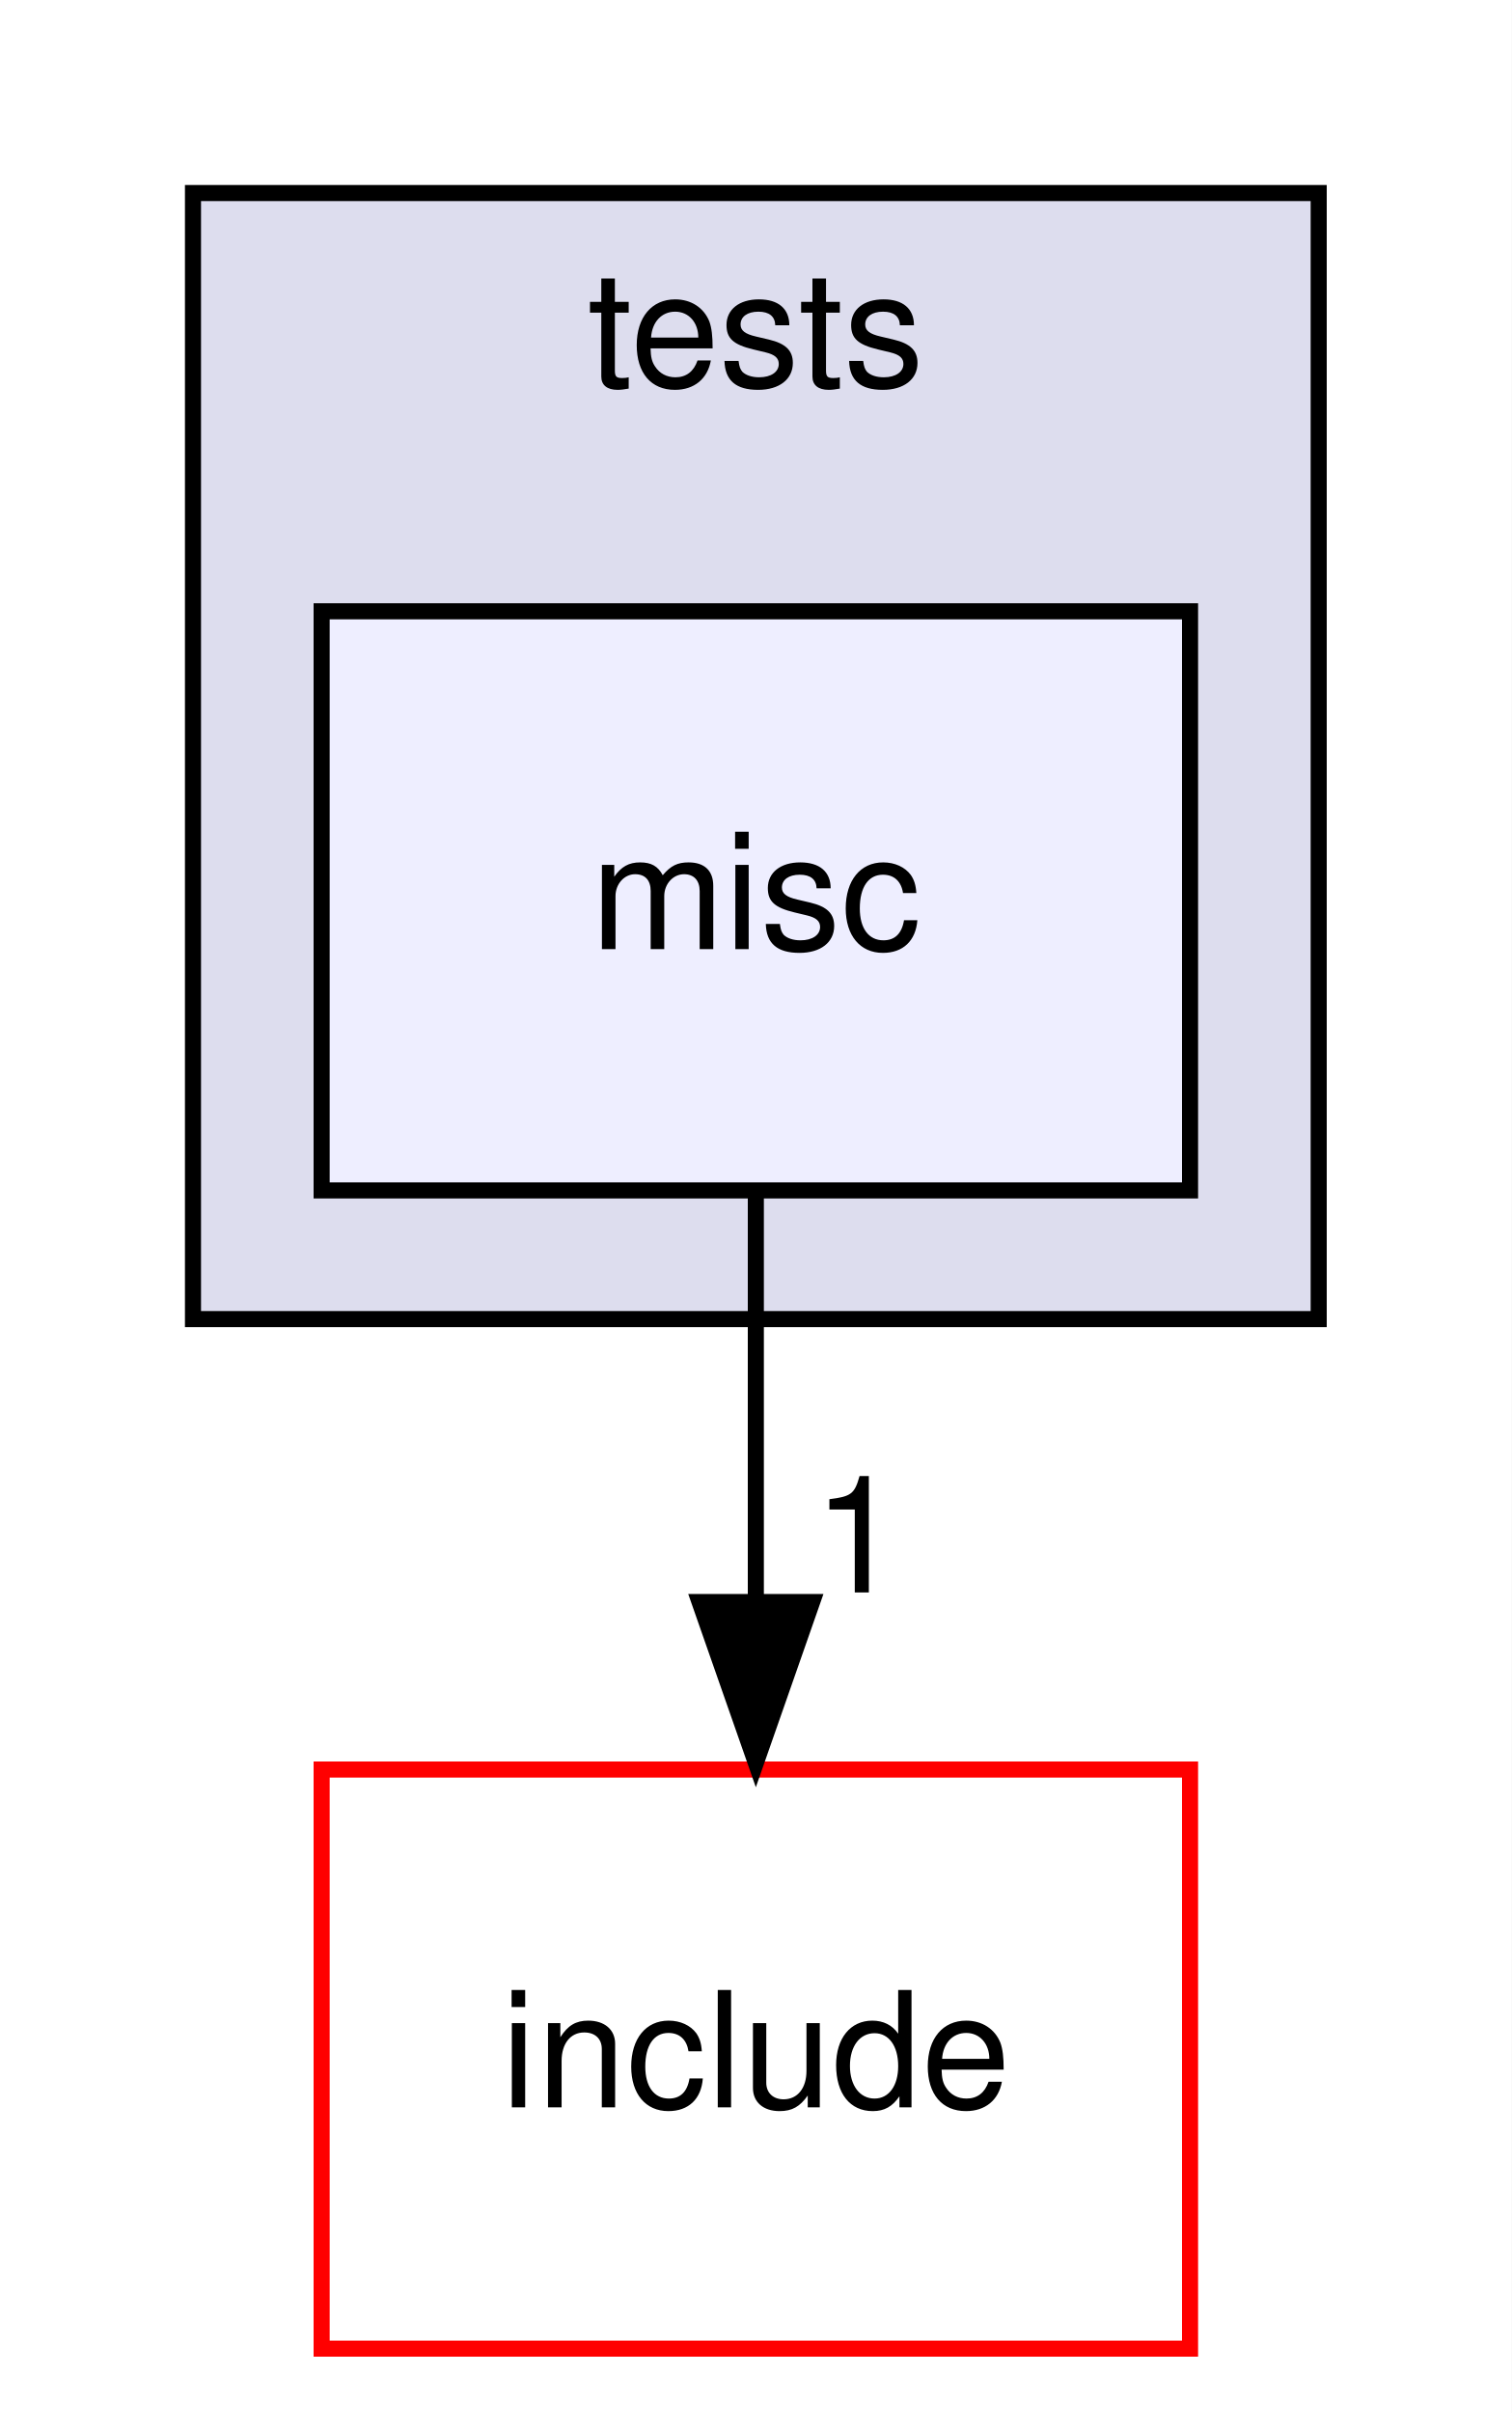
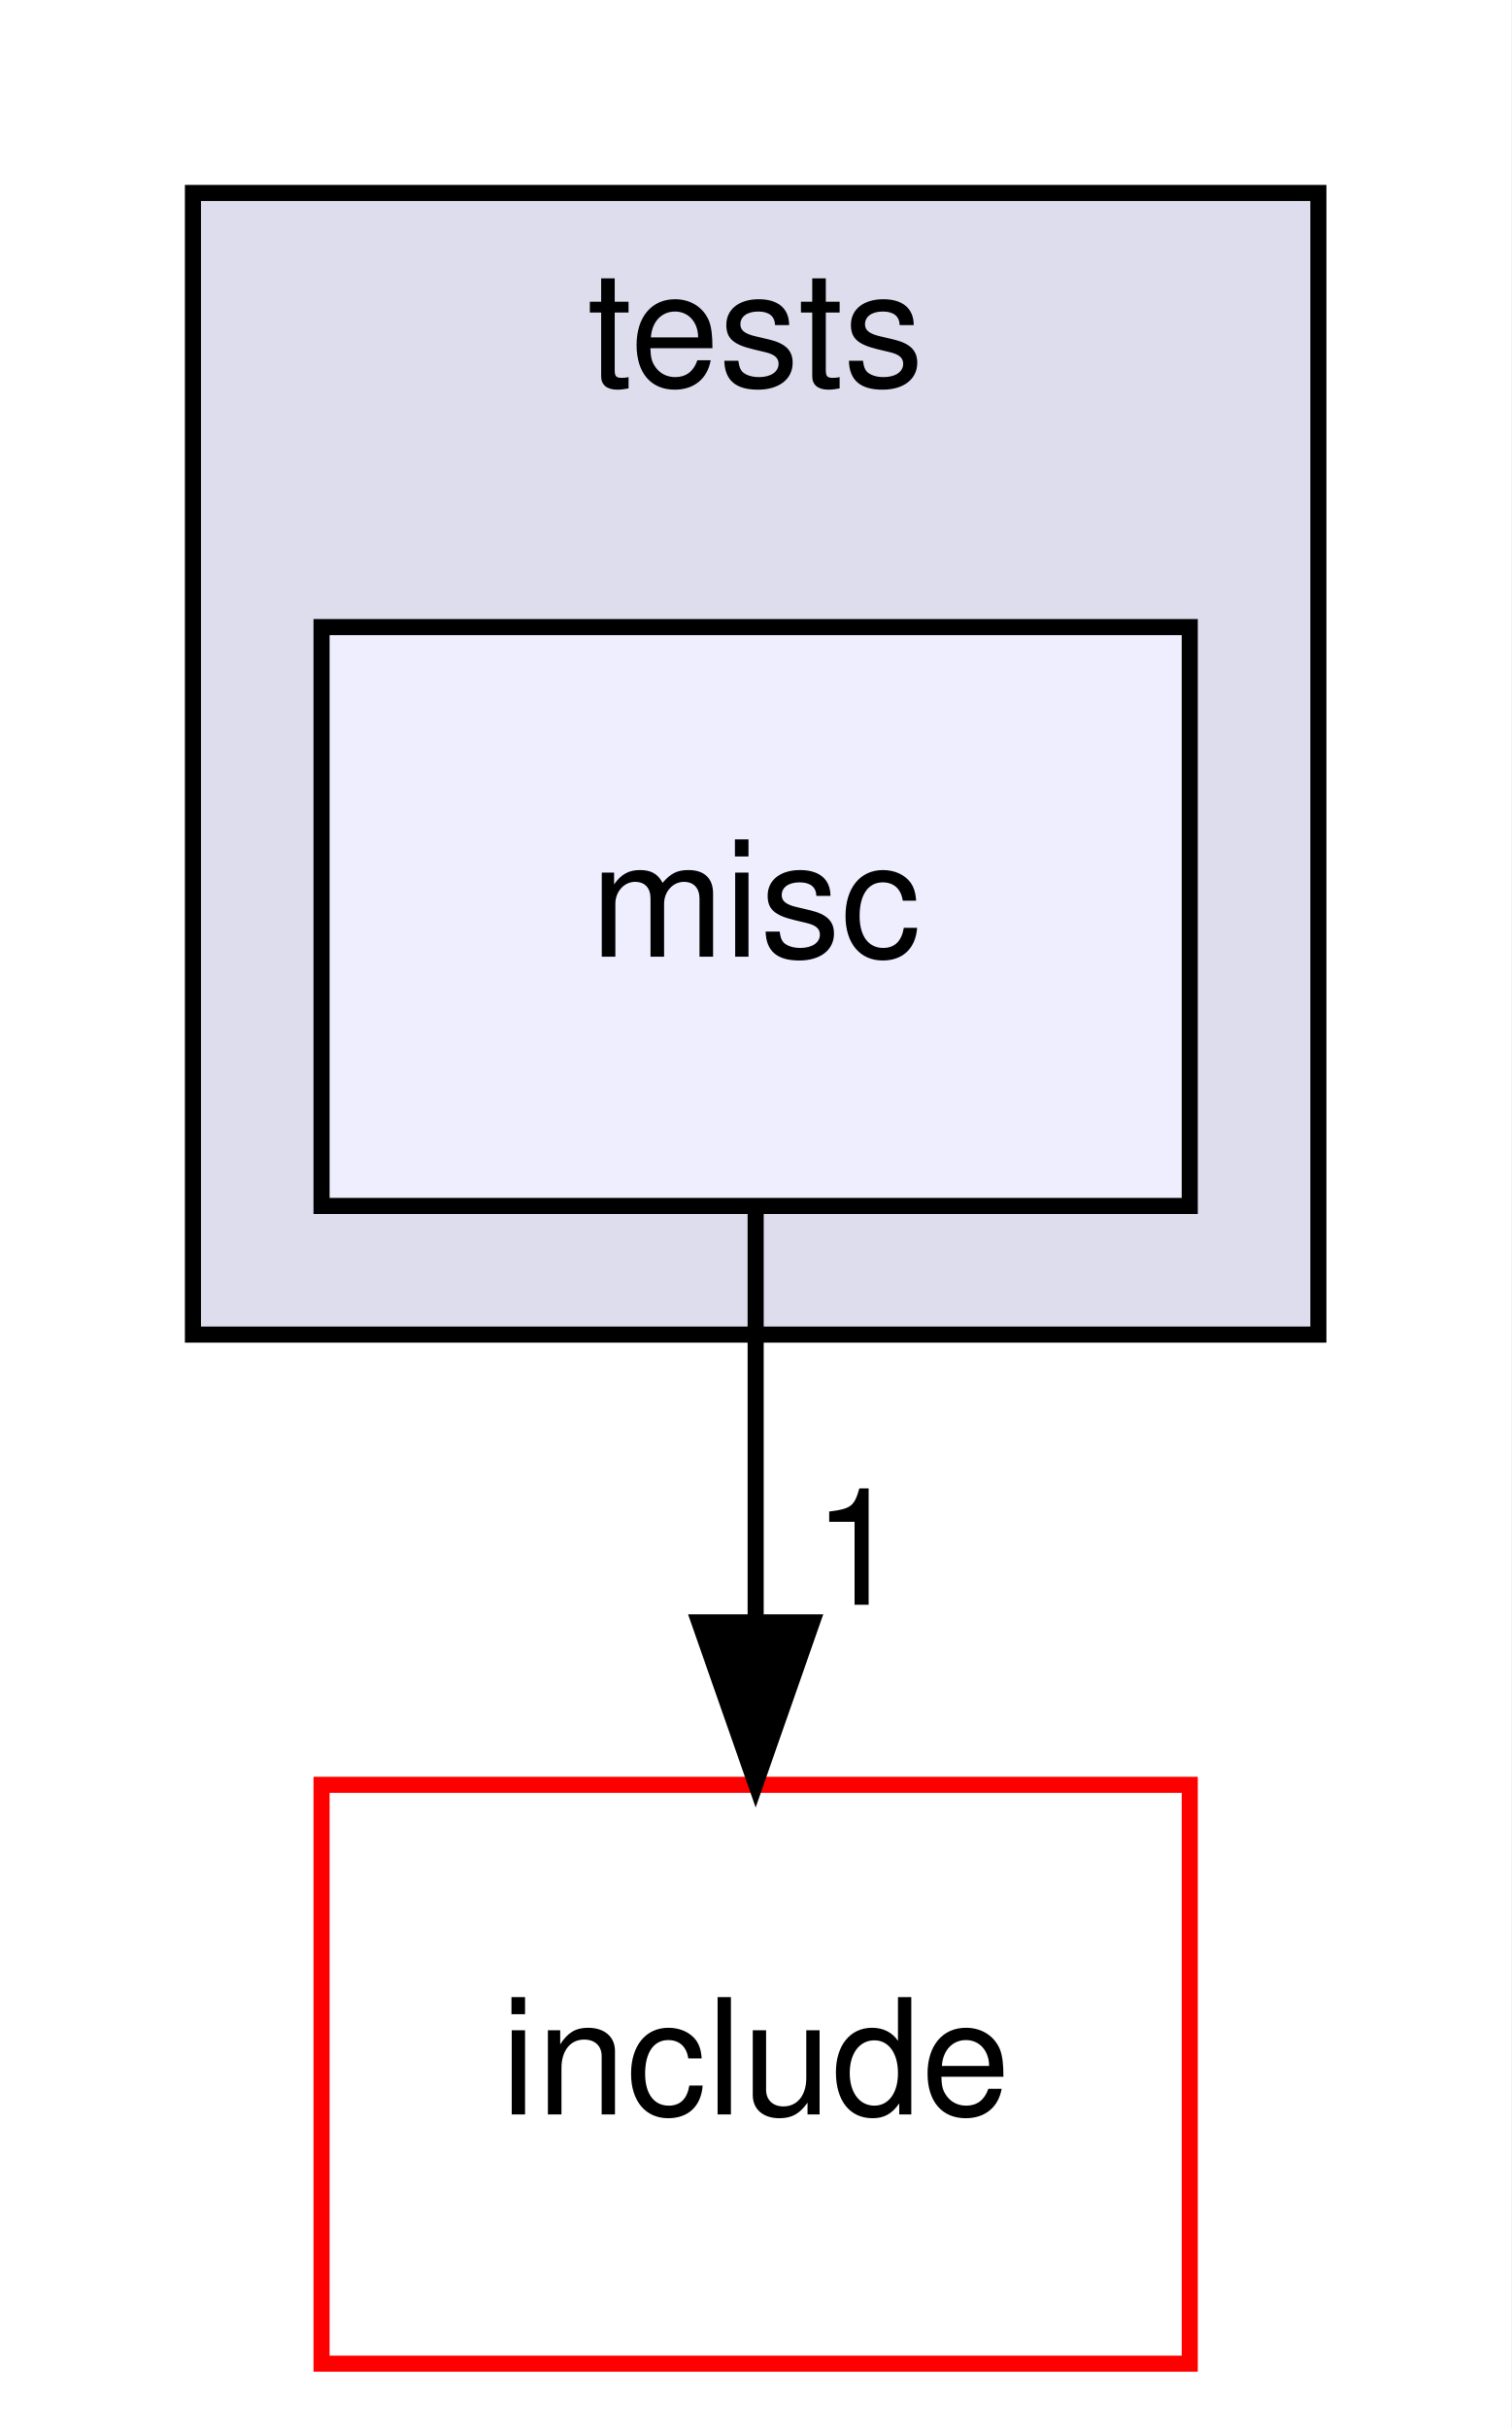
- <svg xmlns="http://www.w3.org/2000/svg" xmlns:xlink="http://www.w3.org/1999/xlink" width="94pt" height="150pt" viewBox="0.00 0.00 94.00 150.00">
-   <g id="graph0" class="graph" transform="scale(1 1) rotate(0) translate(4 146)">
-     <polygon fill="#ffffff" stroke="transparent" points="-4,4 -4,-146 90,-146 90,4 -4,4" />
+ <svg xmlns="http://www.w3.org/2000/svg" xmlns:xlink="http://www.w3.org/1999/xlink" width="94pt" height="151pt" viewBox="0.00 0.00 94.00 151.00">
+   <g id="graph0" class="graph" transform="scale(1 1) rotate(0) translate(4 147)">
+     <polygon fill="white" stroke="none" points="-4,4 -4,-147 90,-147 90,4 -4,4" />
    <g id="clust1" class="cluster">
      <g id="a_clust1">
        <a xlink:href="dir_59425e443f801f1f2fd8bbe4959a3ccf.html" target="_top" xlink:title="tests">
-           <polygon fill="#ddddee" stroke="#000000" points="8,-64 8,-134 78,-134 78,-64 8,-64" />
-           <text text-anchor="middle" x="43" y="-122" font-family="Helvetica,sans-Serif" font-size="10.00" fill="#000000">tests</text>
+           <polygon fill="#ddddee" stroke="black" points="8,-64 8,-135 78,-135 78,-64 8,-64" />
+           <text text-anchor="middle" x="43" y="-123" font-family="Helvetica,sans-Serif" font-size="10.00">tests</text>
        </a>
      </g>
    </g>
    <g id="node1" class="node">
      <g id="a_node1">
        <a xlink:href="dir_977d3371830c4bec444f000fc75dc817.html" target="_top" xlink:title="misc">
-           <polygon fill="#eeeeff" stroke="#000000" points="70,-108 16,-108 16,-72 70,-72 70,-108" />
-           <text text-anchor="middle" x="43" y="-87" font-family="Helvetica,sans-Serif" font-size="10.00" fill="#000000">misc</text>
+           <polygon fill="#eeeeff" stroke="black" points="70,-108 16,-108 16,-72 70,-72 70,-108" />
+           <text text-anchor="middle" x="43" y="-87.5" font-family="Helvetica,sans-Serif" font-size="10.00">misc</text>
        </a>
      </g>
    </g>
    <g id="node2" class="node">
      <g id="a_node2">
        <a xlink:href="dir_d44c64559bbebec7f509842c48db8b23.html" target="_top" xlink:title="include">
-           <polygon fill="#ffffff" stroke="#ff0000" points="70,-36 16,-36 16,0 70,0 70,-36" />
-           <text text-anchor="middle" x="43" y="-15" font-family="Helvetica,sans-Serif" font-size="10.00" fill="#000000">include</text>
+           <polygon fill="white" stroke="red" points="70,-36 16,-36 16,-0 70,-0 70,-36" />
+           <text text-anchor="middle" x="43" y="-15.5" font-family="Helvetica,sans-Serif" font-size="10.00">include</text>
        </a>
      </g>
    </g>
    <g id="edge1" class="edge">
-       <path fill="none" stroke="#000000" d="M43,-71.831C43,-64.131 43,-54.974 43,-46.417" />
-       <polygon fill="#000000" stroke="#000000" points="46.5,-46.413 43,-36.413 39.5,-46.413 46.5,-46.413" />
+       <path fill="none" stroke="black" d="M43,-71.697C43,-63.983 43,-54.712 43,-46.112" />
+       <polygon fill="black" stroke="black" points="46.5,-46.104 43,-36.104 39.5,-46.104 46.5,-46.104" />
      <g id="a_edge1-headlabel">
-         <a xlink:href="dir_000023_000008.html" target="_top" xlink:title="1">
-           <text text-anchor="middle" x="49.339" y="-47.008" font-family="Helvetica,sans-Serif" font-size="10.00" fill="#000000">1</text>
+         <a xlink:href="dir_000025_000010.html" target="_top" xlink:title="1">
+           <text text-anchor="middle" x="49.339" y="-47.199" font-family="Helvetica,sans-Serif" font-size="10.00">1</text>
        </a>
      </g>
    </g>
  </g>
</svg>
